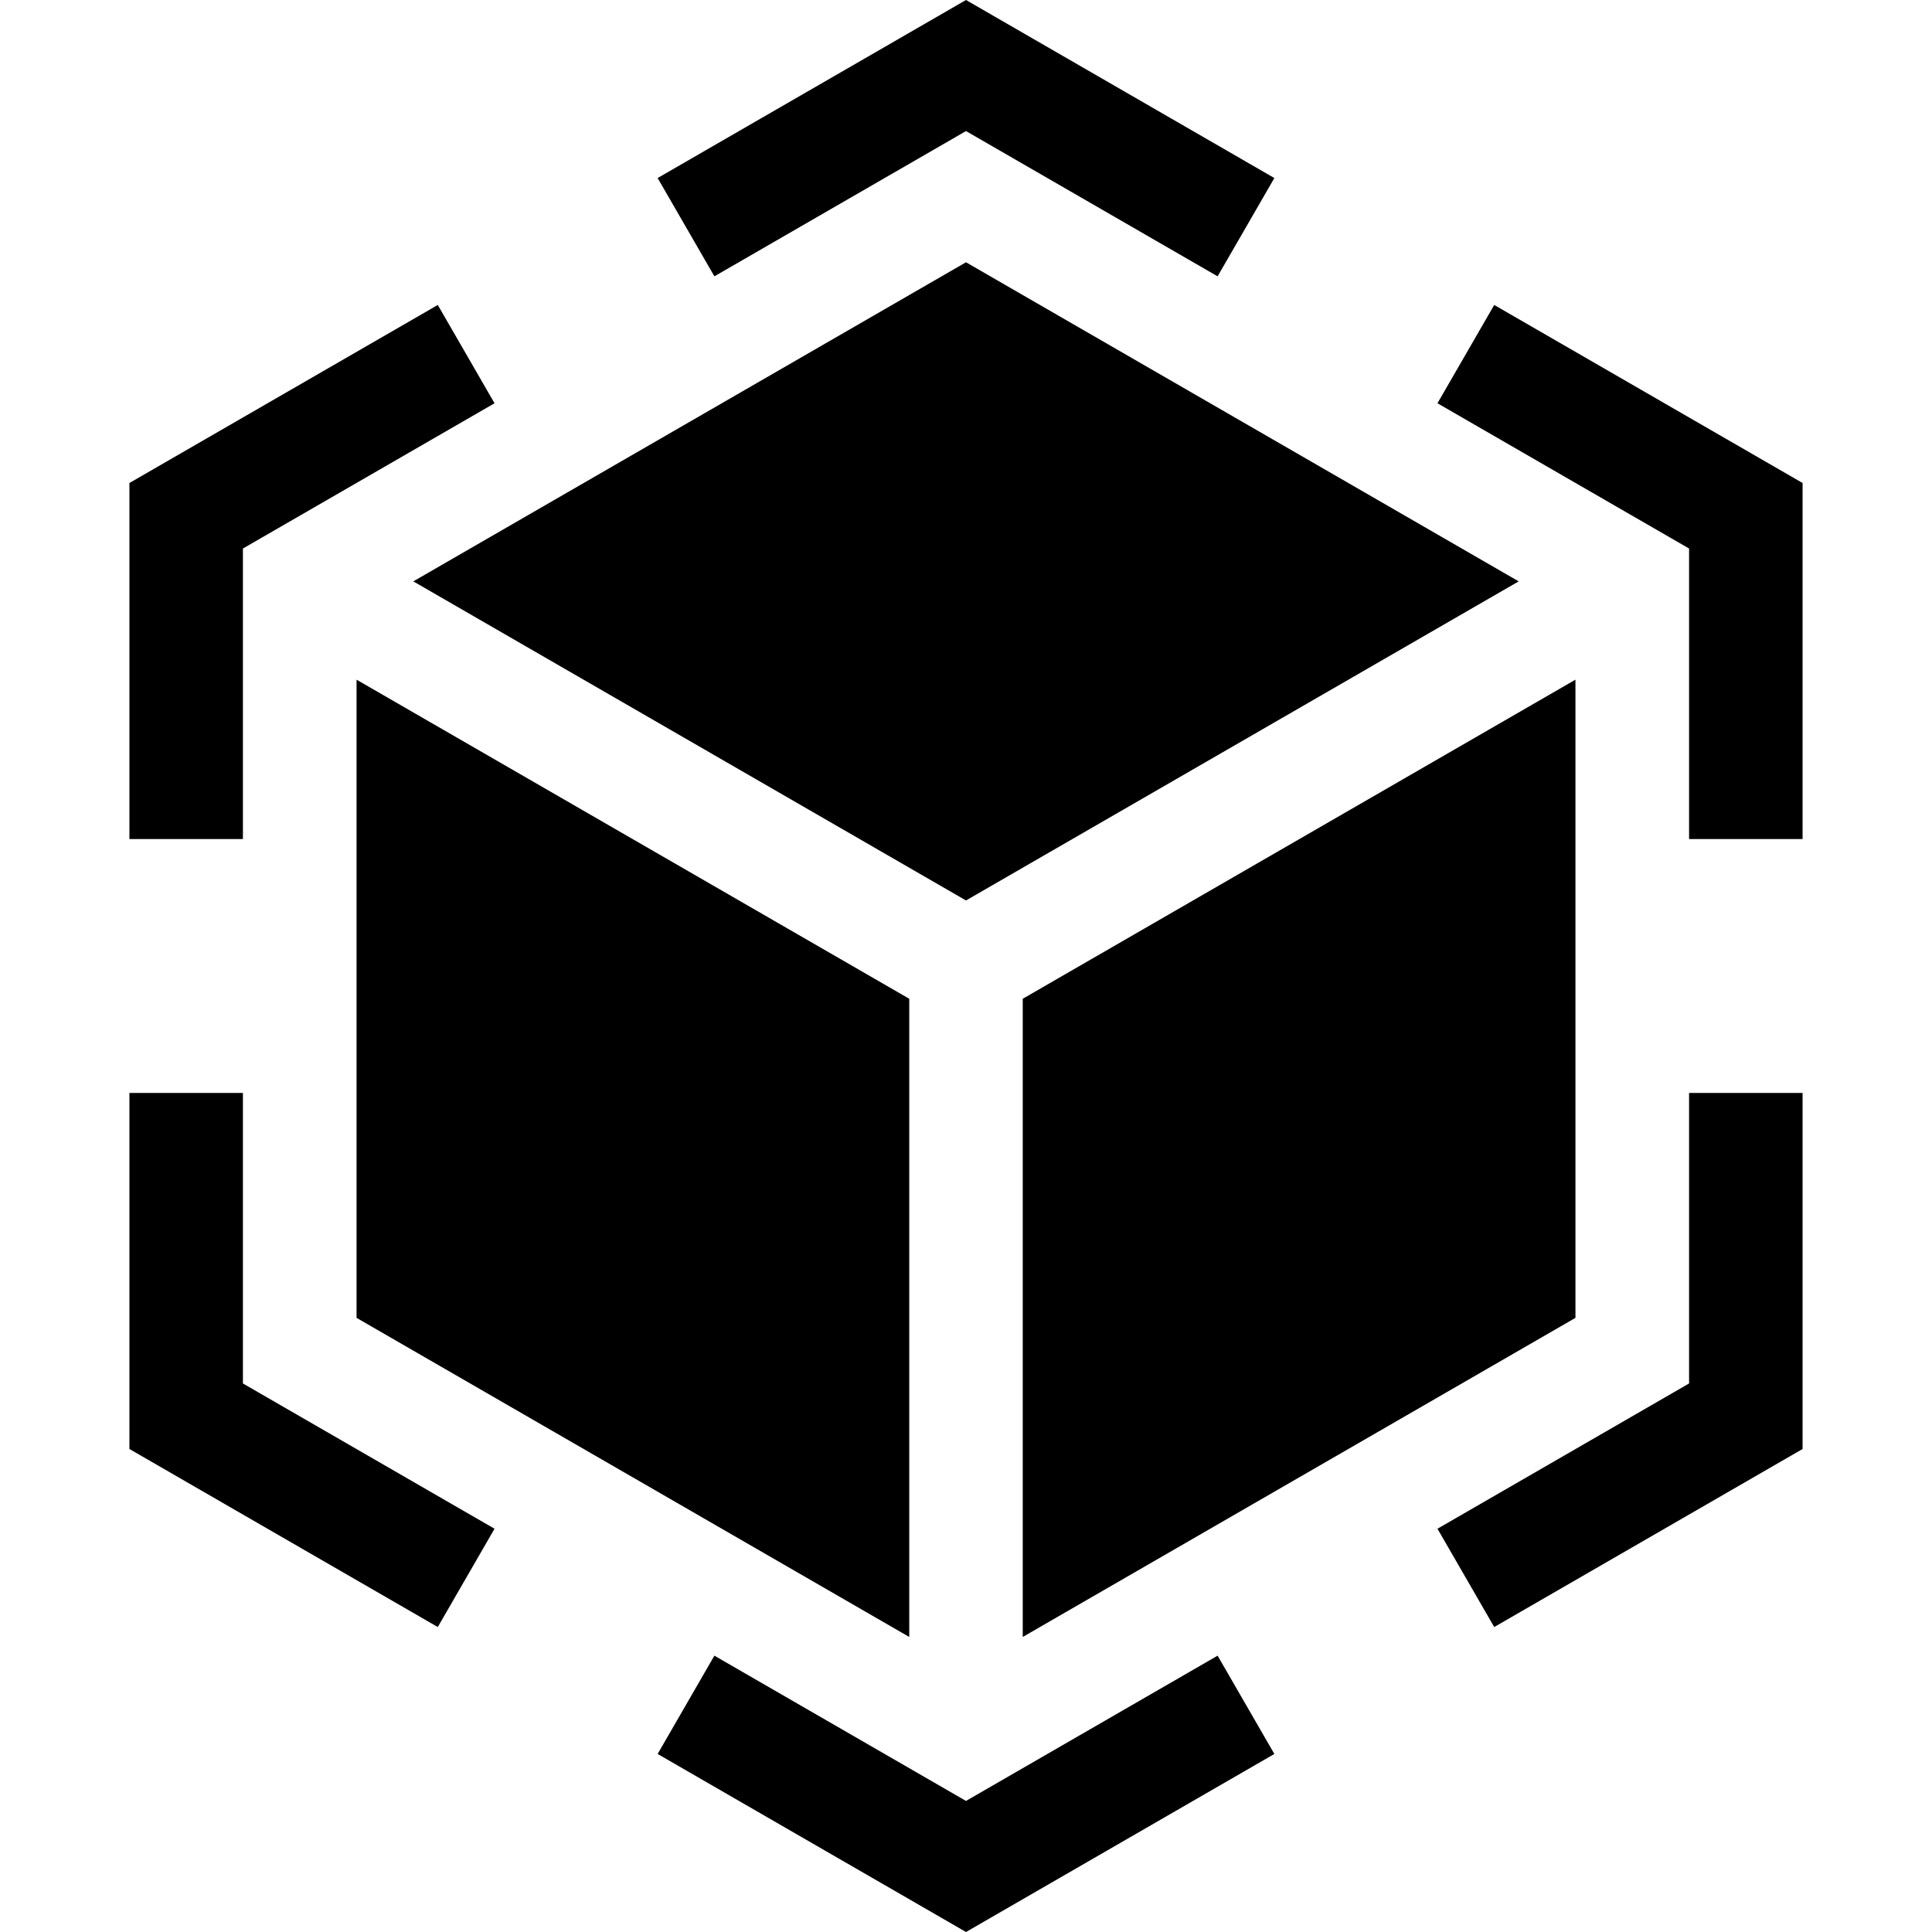
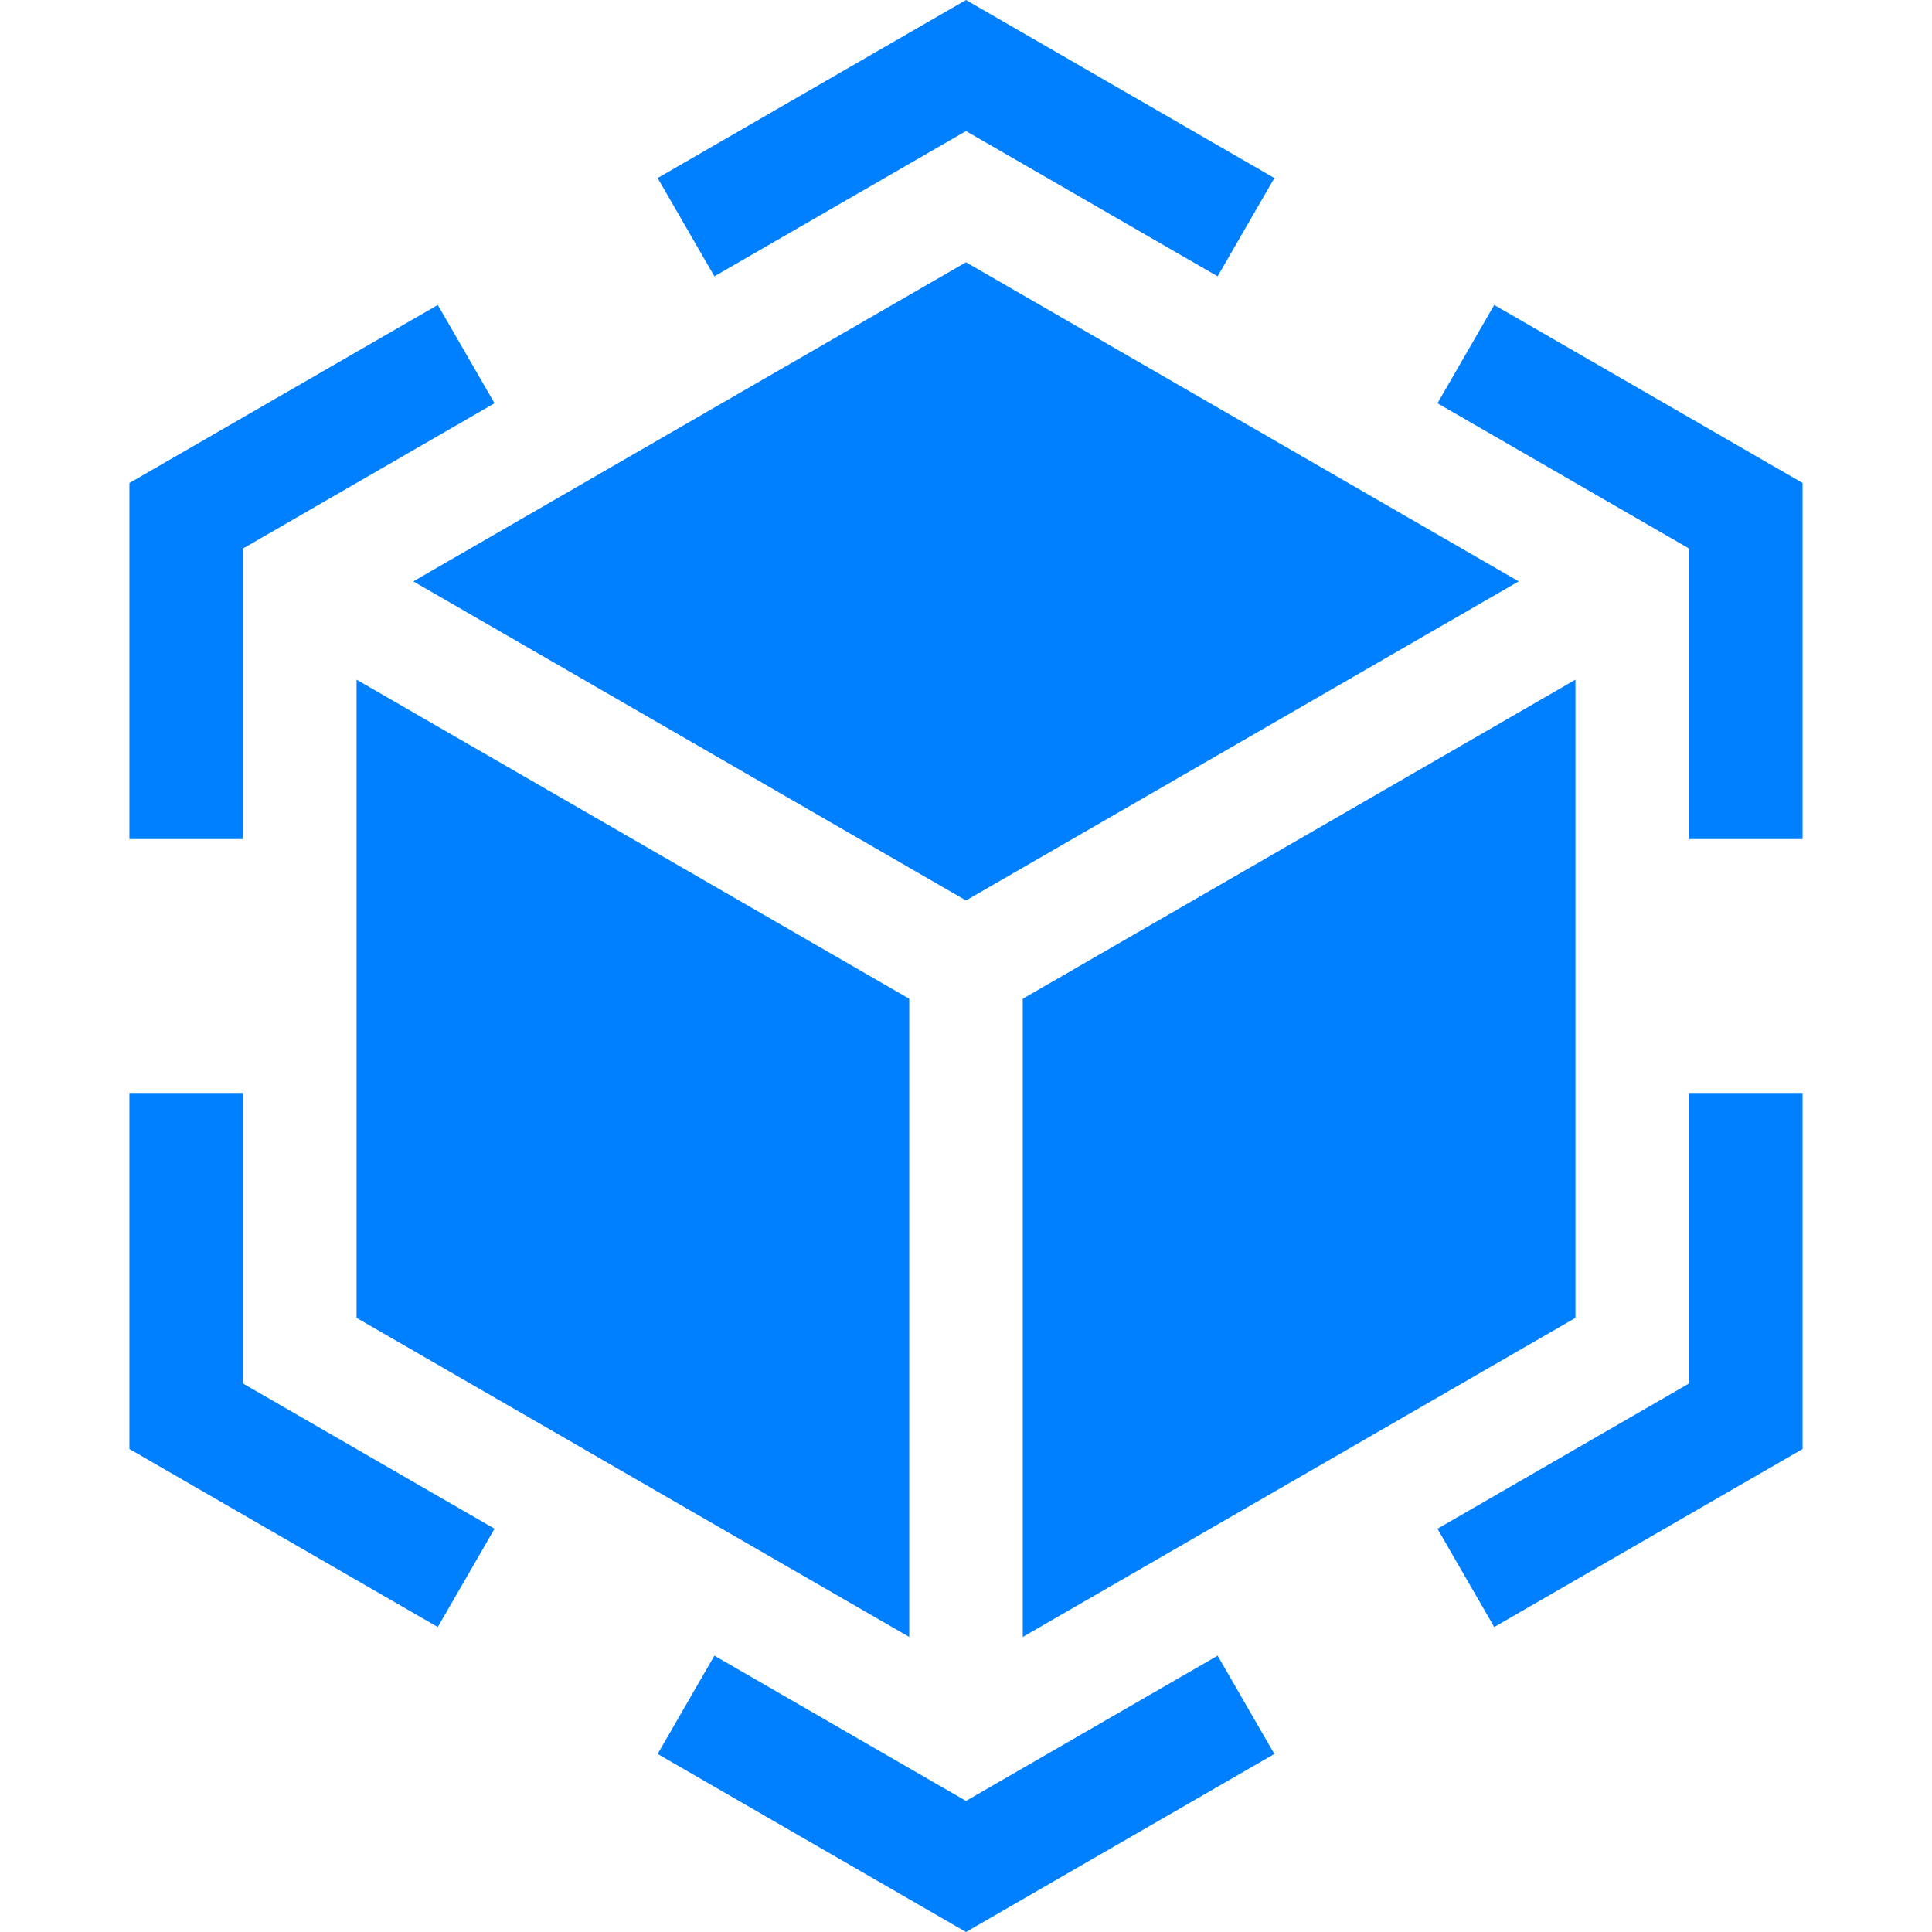
- <svg xmlns="http://www.w3.org/2000/svg" id="Capa_1" enable-background="new 0 0 510.641 510.641" height="48" viewBox="0 0 510.641 510.641" width="48">
+ <svg xmlns="http://www.w3.org/2000/svg" id="Capa_1" enable-background="new 0 0 510.641 510.641" fill="#0080ff" height="48" viewBox="0 0 510.641 510.641" width="48">
  <g>
    <path d="m255.32 34.641 66.503 38.395 15-25.98-81.503-47.056-81.502 47.056 15 25.98z" />
    <path d="m64.206 144.98 66.503-38.395-15-25.981-81.503 47.056v94.111h30z" />
    <path d="m64.206 288.87h-30v94.11l81.503 47.056 15-25.98-66.503-38.396z" />
    <path d="m255.32 476-66.502-38.396-15 25.981 81.502 47.056 81.503-47.056-15-25.981z" />
    <path d="m446.434 365.66-66.502 38.396 15 25.98 81.502-47.056v-94.11h-30z" />
    <path d="m394.932 80.604-15 25.981 66.502 38.395v76.791h30v-94.111z" />
    <path d="m416.401 348.32v-168.679l-146.081 84.339v168.68z" />
    <path d="m109.239 153.66 146.081 84.34 146.081-84.34-146.081-84.34z" />
    <path d="m94.24 348.32 146.08 84.34v-168.68l-146.08-84.339z" />
  </g>
</svg>
